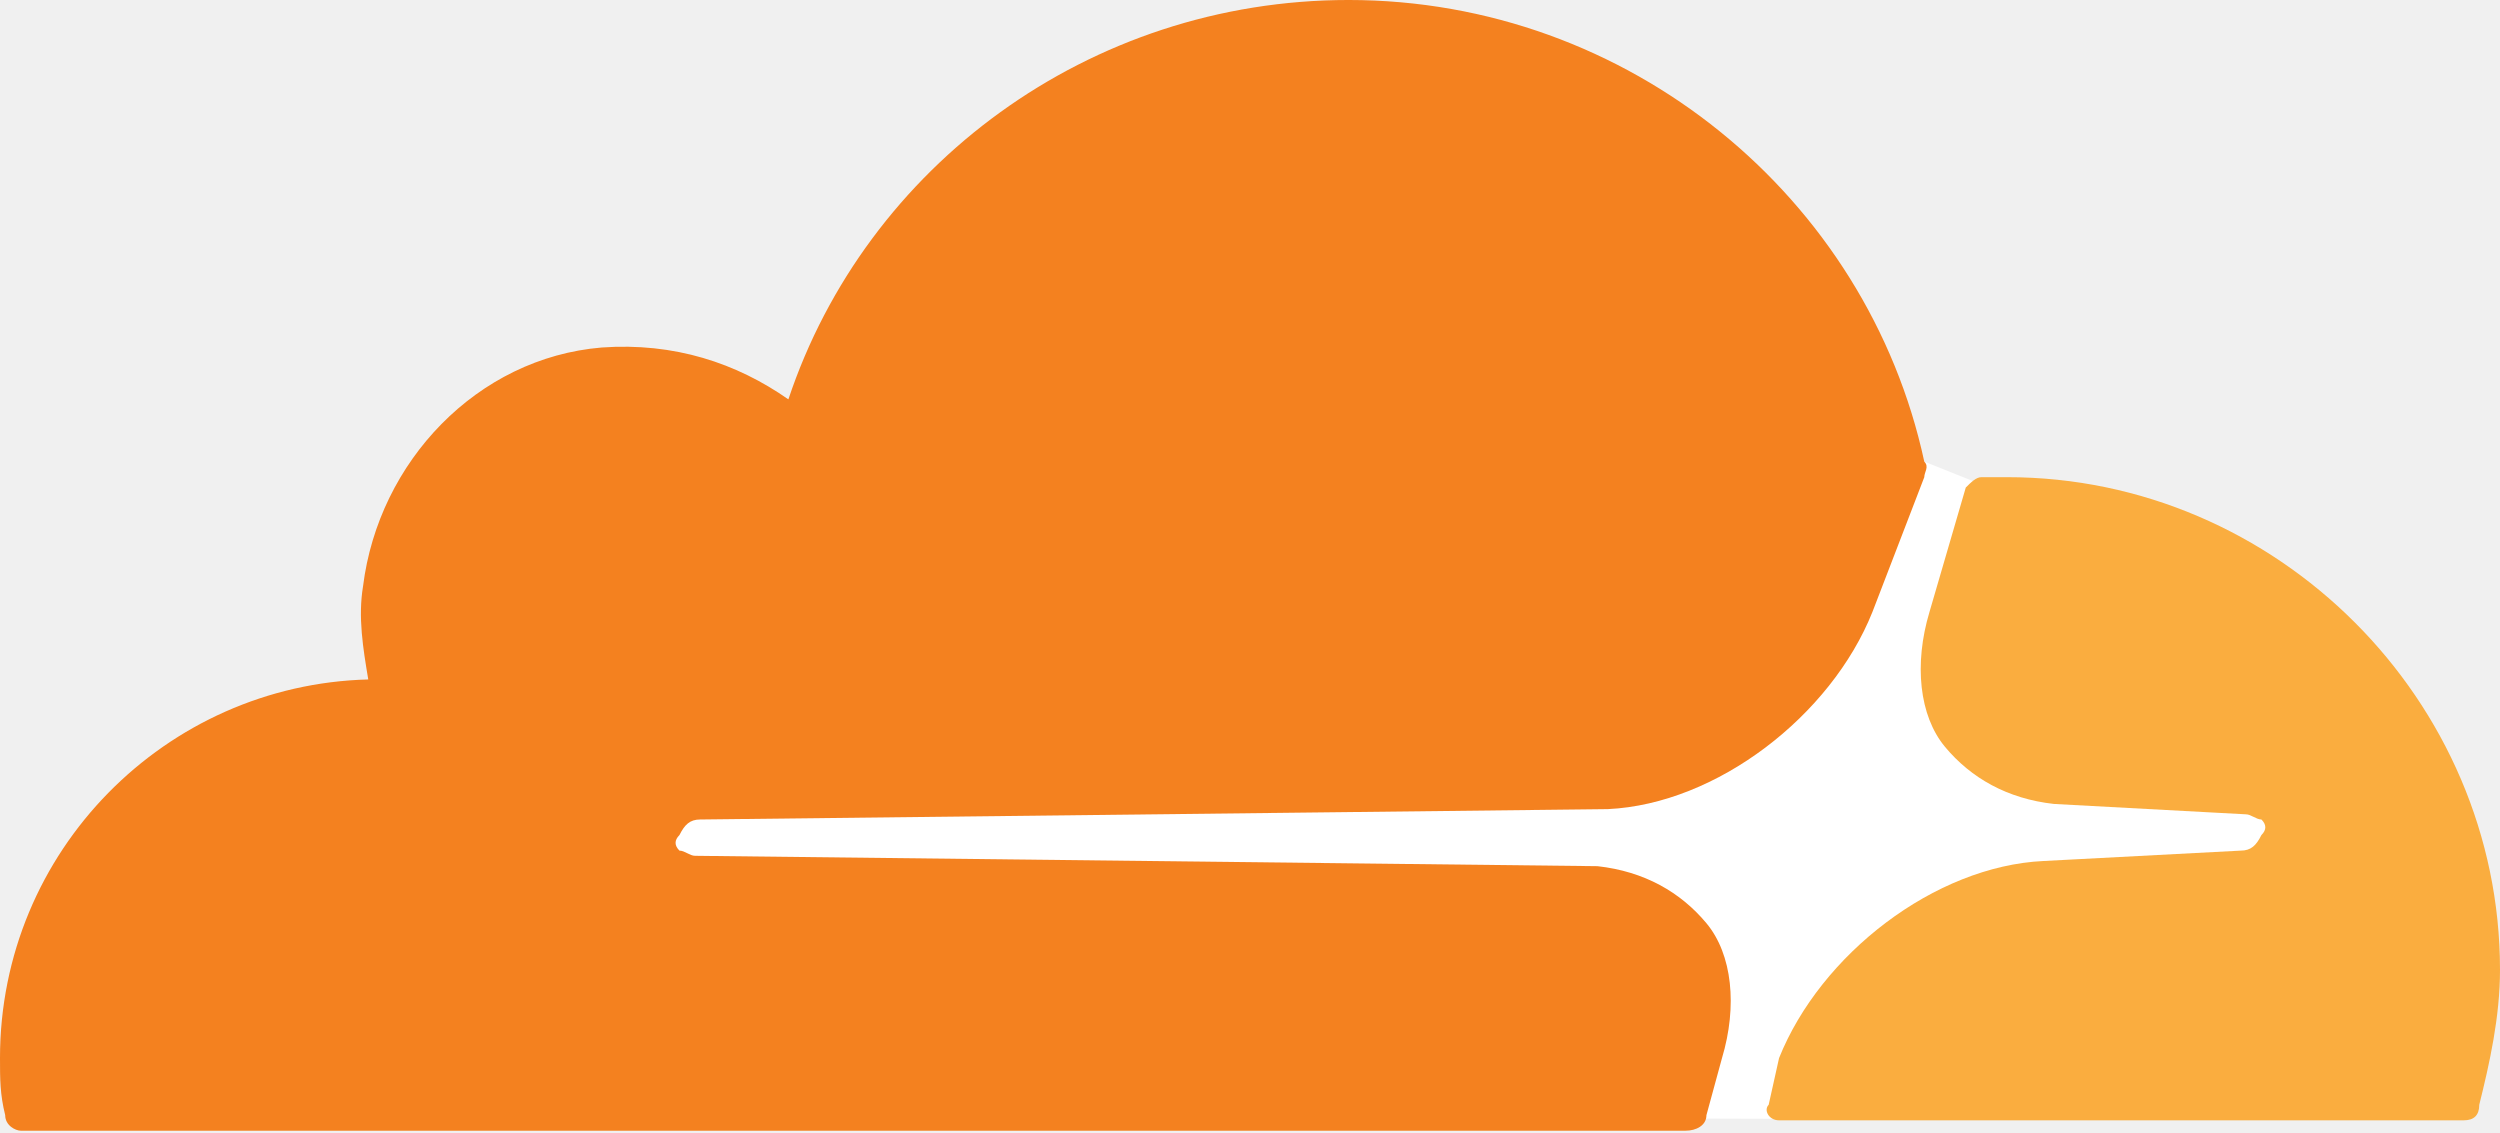
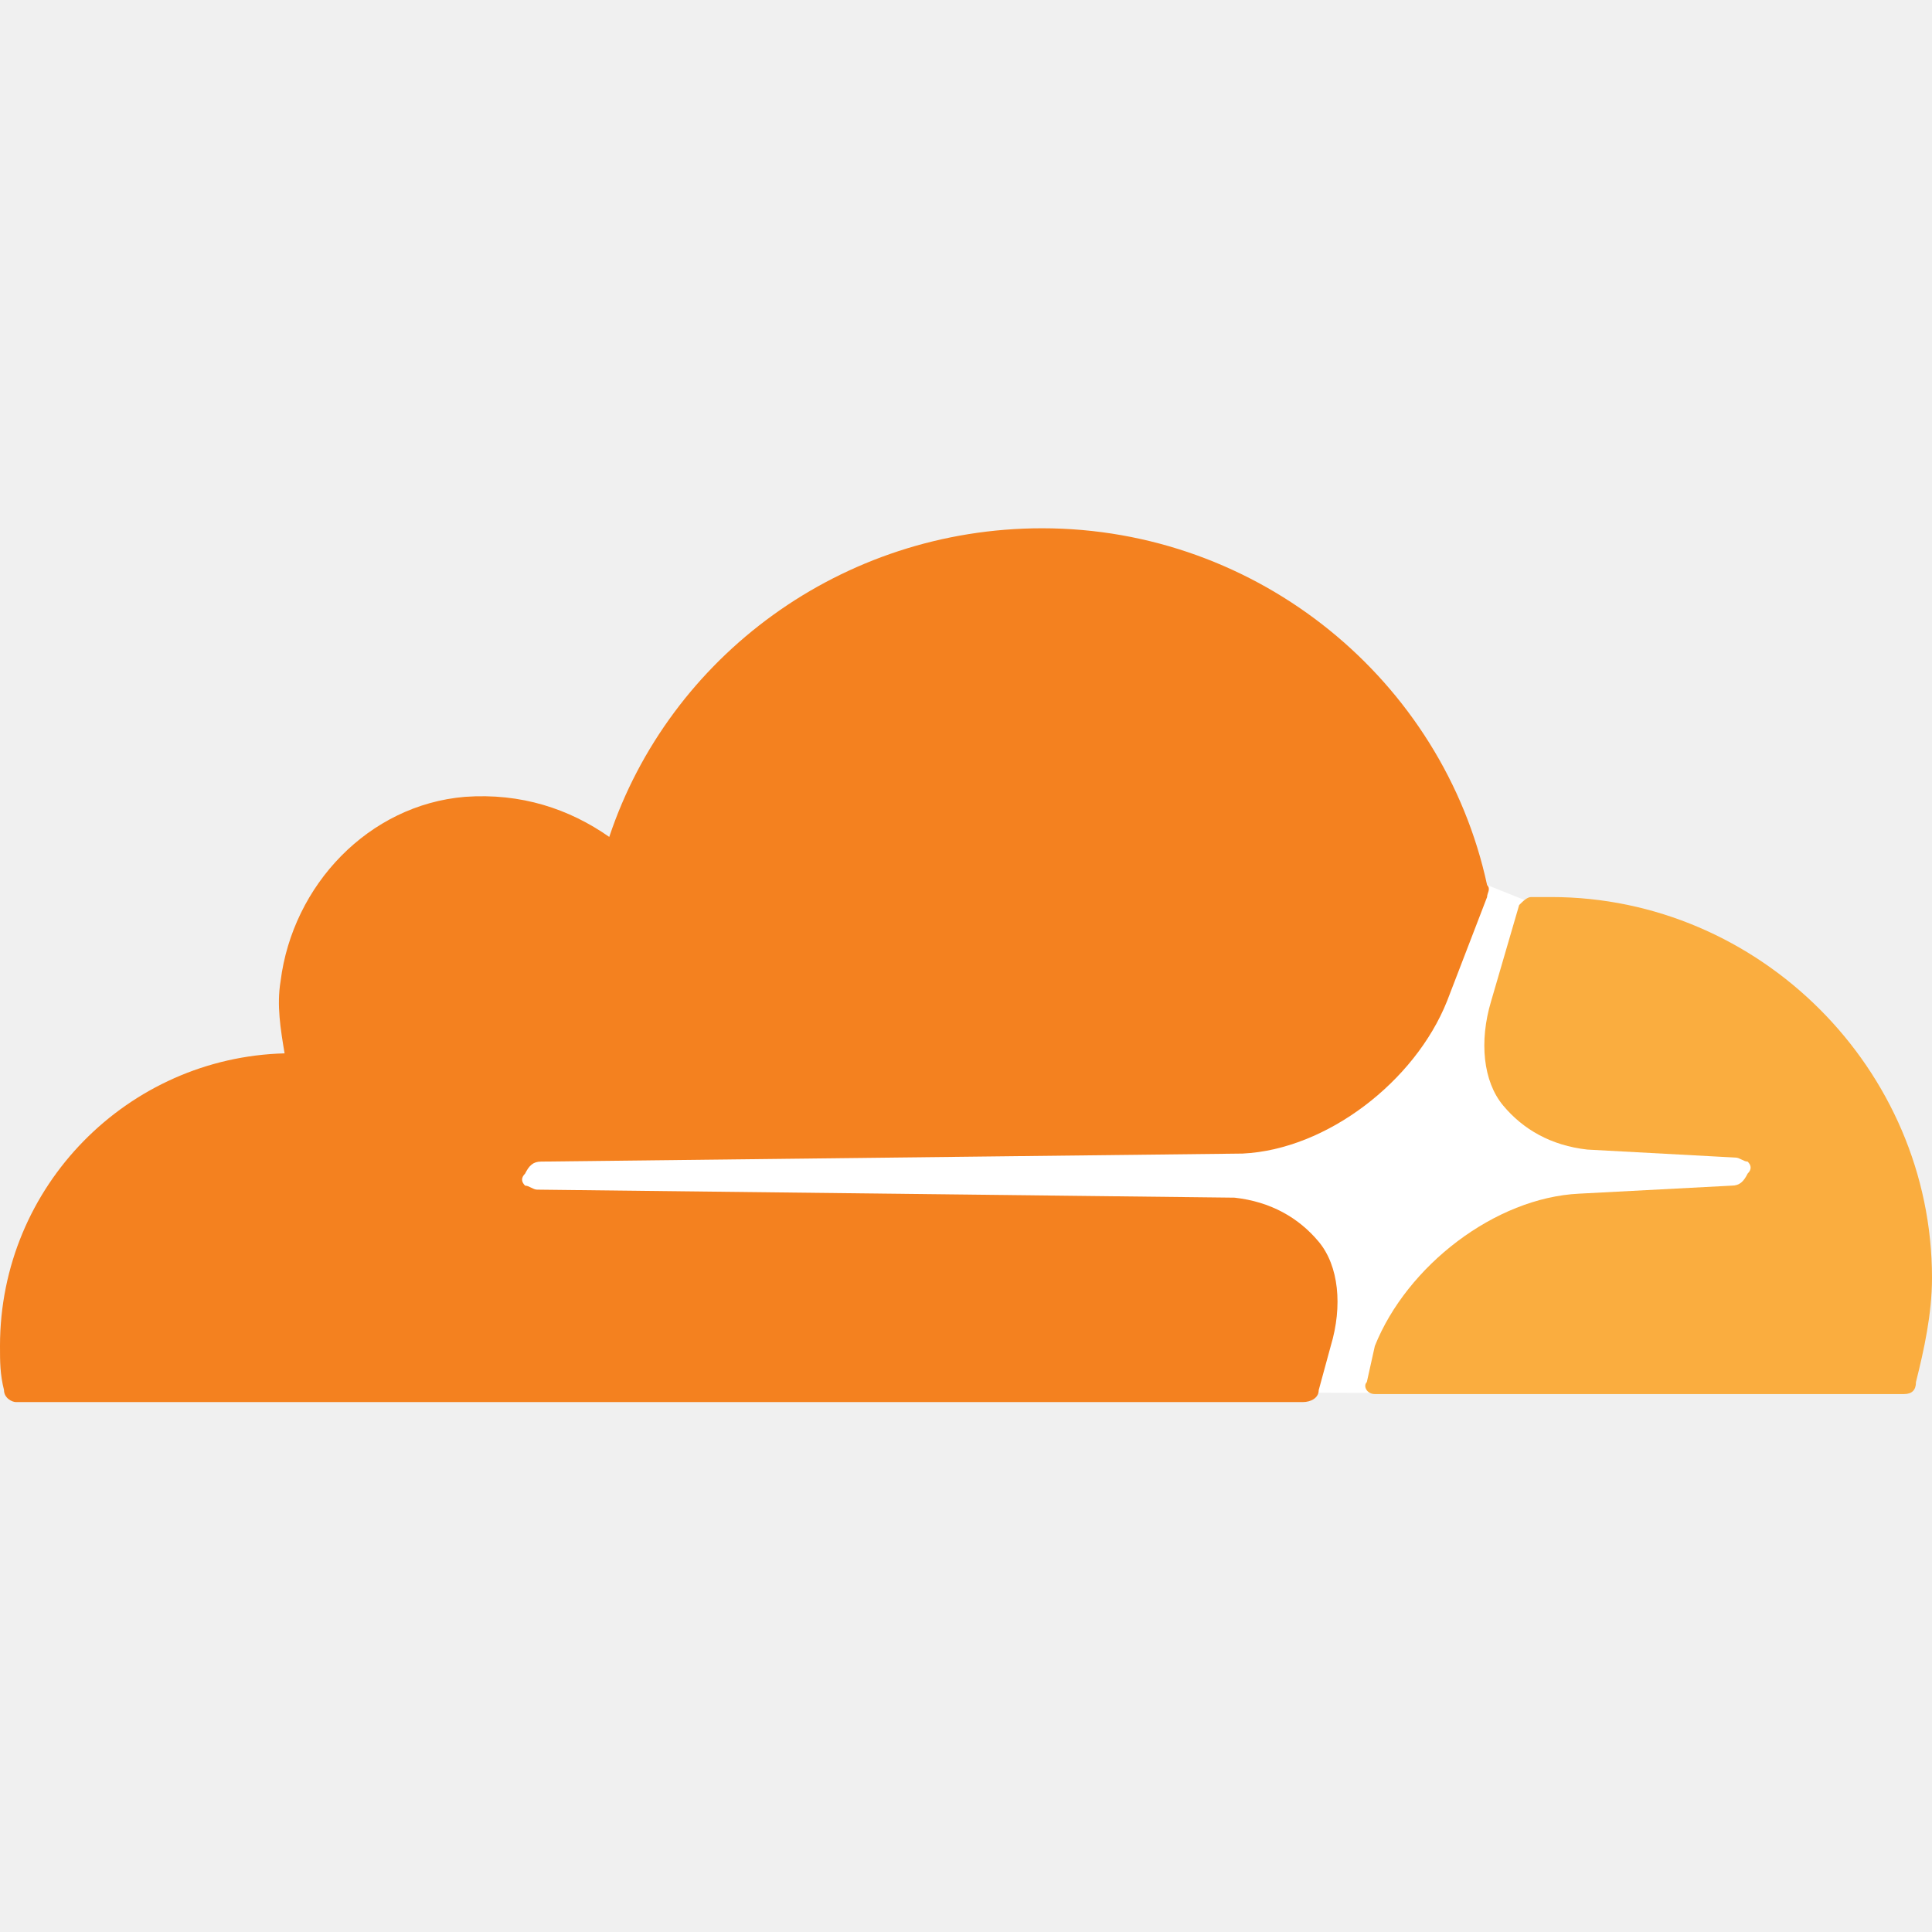
- <svg xmlns="http://www.w3.org/2000/svg" width="256px" height="116px" viewBox="0 0 256 116" version="1.1" preserveAspectRatio="xMidYMid">
+ <svg xmlns="http://www.w3.org/2000/svg" width="32px" height="32px" viewBox="0 0 256 116" version="1.1" preserveAspectRatio="xMidYMid">
  <g>
    <g transform="translate(0, -1)">
      <path d="M202.357,50.394 L197.046,48.27 C172.085,104.434 72.786,70.289 66.811,86.997 C65.815,98.283 121.038,89.143 160.517,91.056 C172.556,91.639 178.593,100.727 173.481,115.54 L183.55,115.571 C195.165,79.362 232.233,97.841 233.782,85.891 C231.237,78.034 191.181,85.891 202.357,50.394 Z" fill="#FFFFFF" />
      <path d="M176.332,109.348 C177.925,104.037 177.394,98.726 174.739,95.539 C172.083,92.352 168.365,90.228 163.585,89.697 L71.17,88.634 C70.639,88.634 70.108,88.103 69.577,88.103 C69.046,87.572 69.046,87.041 69.577,86.51 C70.108,85.448 70.639,84.916 71.701,84.916 L164.647,83.854 C175.801,83.323 187.486,74.294 191.734,63.672 L197.046,49.863 C197.046,49.331 197.577,48.8 197.046,48.269 C191.203,21.182 166.772,0.999 138.091,0.999 C111.535,0.999 88.697,17.995 80.73,41.896 C75.419,38.178 69.046,36.053 61.61,36.585 C48.863,37.647 38.772,48.269 37.178,61.016 C36.647,64.203 37.178,67.39 37.71,70.576 C16.996,71.107 0,88.103 0,109.348 C0,111.472 0,113.066 0.531,115.19 C0.531,116.253 1.593,116.784 2.125,116.784 L172.614,116.784 C173.676,116.784 174.739,116.253 174.739,115.19 L176.332,109.348 Z" fill="#F4811F" />
      <path d="M205.544,49.863 L202.888,49.863 C202.357,49.863 201.826,50.394 201.295,50.925 L197.577,63.672 C195.984,68.983 196.515,74.295 199.171,77.481 C201.826,80.668 205.544,82.792 210.324,83.324 L229.976,84.386 C230.507,84.386 231.038,84.917 231.569,84.917 C232.1,85.448 232.1,85.979 231.569,86.51 C231.038,87.573 230.507,88.104 229.444,88.104 L209.262,89.166 C198.108,89.697 186.424,98.726 182.175,109.348 L181.112,114.129 C180.581,114.66 181.112,115.722 182.175,115.722 L252.283,115.722 C253.345,115.722 253.876,115.191 253.876,114.129 C254.938,109.88 256,105.1 256,100.319 C256,72.701 233.162,49.863 205.544,49.863" fill="#FAAD3F" />
    </g>
  </g>
</svg>
